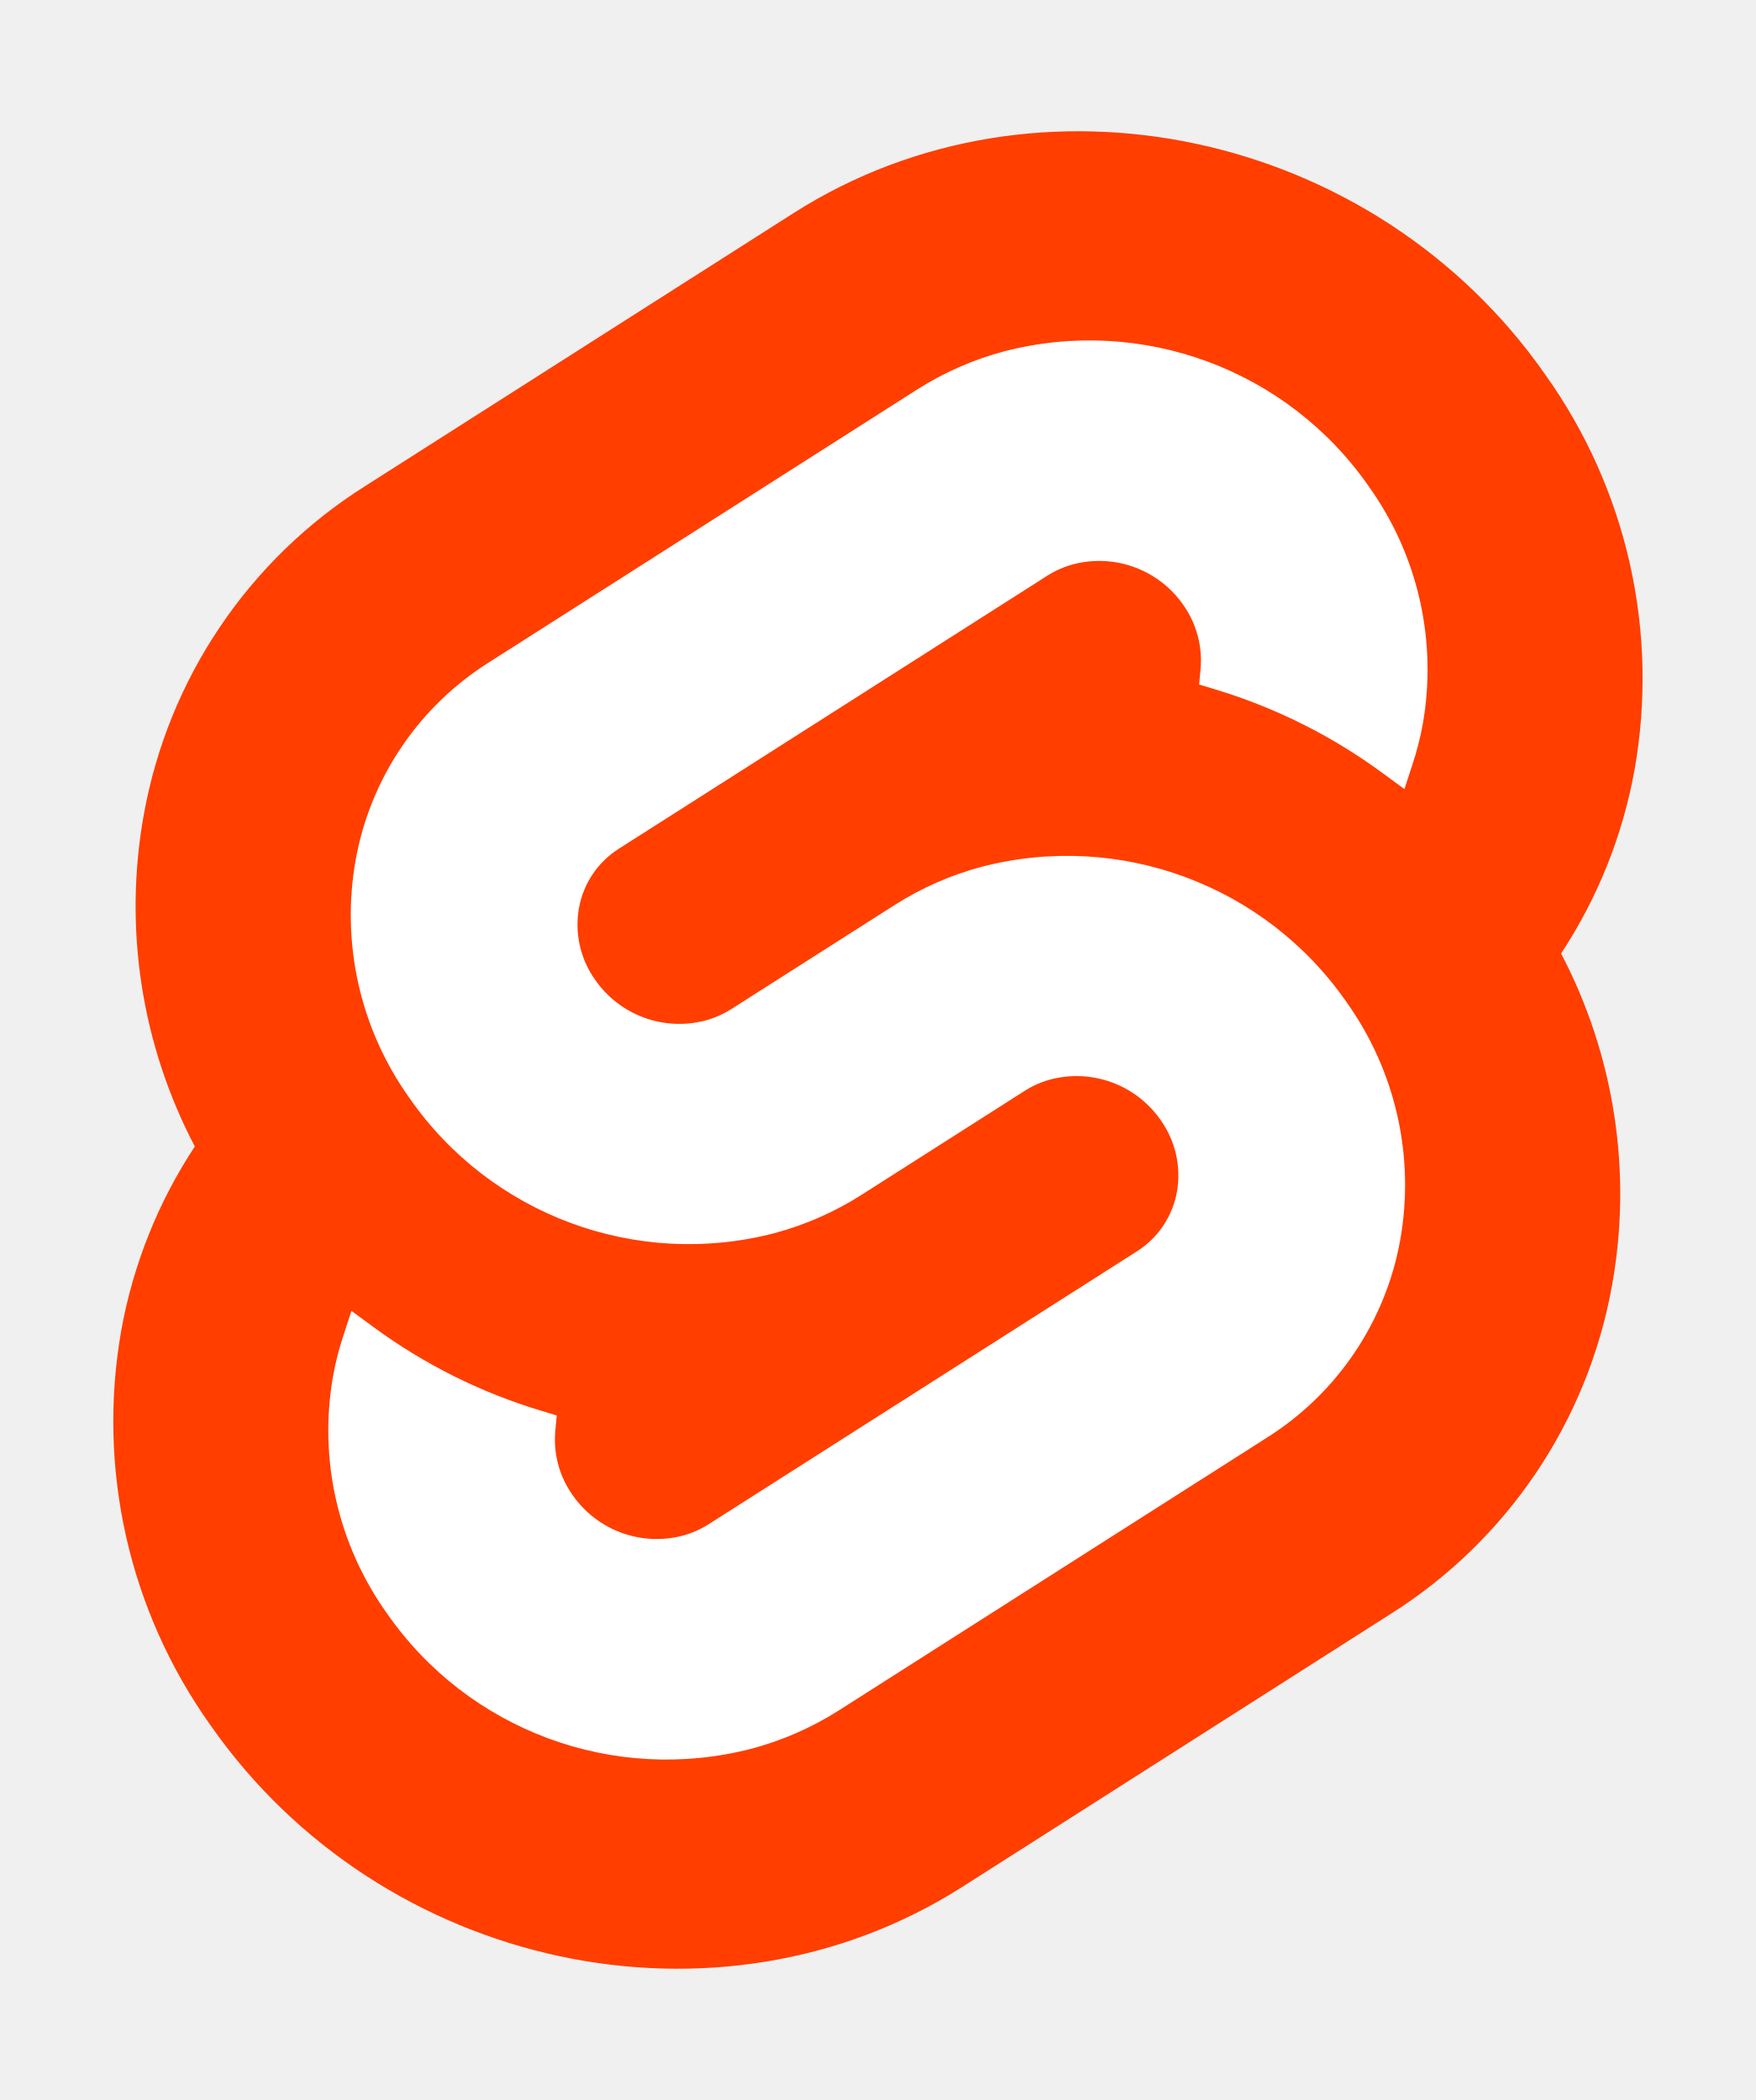
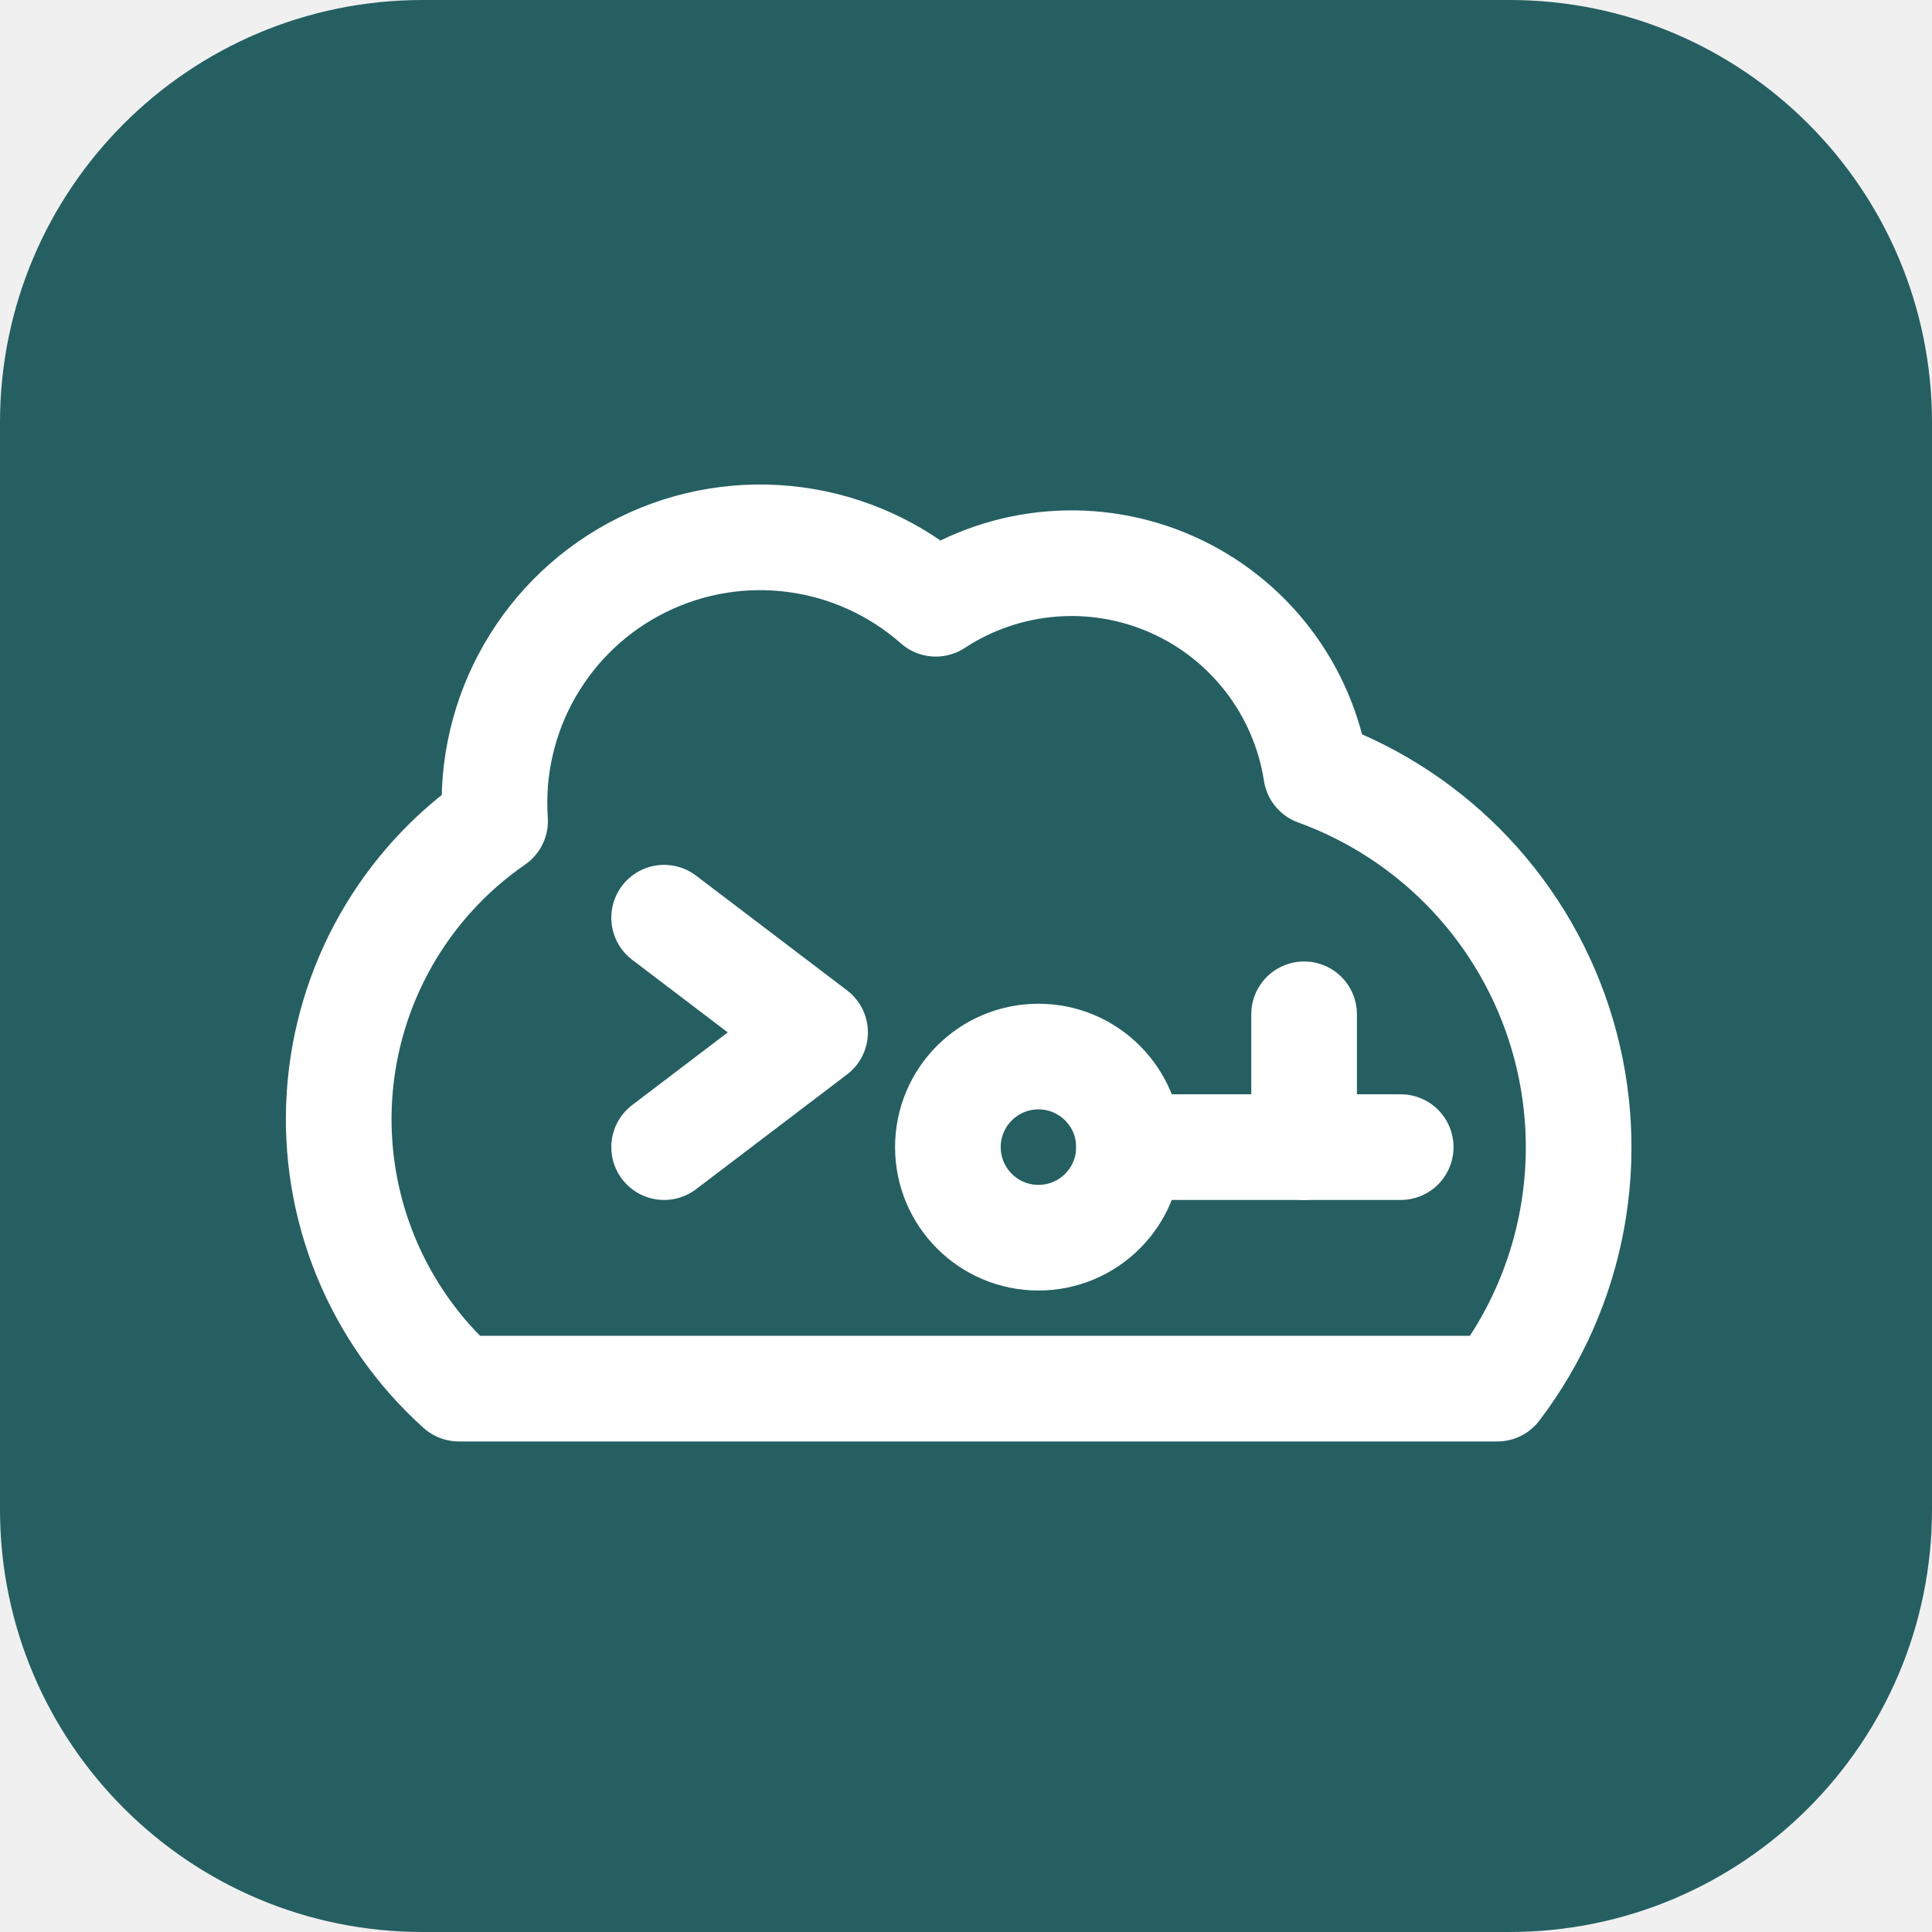
- <svg xmlns="http://www.w3.org/2000/svg" width="107" height="128" viewBox="0 0 107 128">
-   <path d="M94.157 22.819c-10.4-14.885-30.94-19.297-45.792-9.835L22.282 29.608A29.92 29.92 0 0 0 8.764 49.65a31.5 31.5 0 0 0 3.108 20.231 30 30 0 0 0-4.477 11.183 31.9 31.9 0 0 0 5.448 24.116c10.402 14.887 30.942 19.297 45.791 9.835l26.083-16.624A29.92 29.92 0 0 0 98.235 78.35a31.53 31.53 0 0 0-3.105-20.232 30 30 0 0 0 4.474-11.182 31.88 31.88 0 0 0-5.447-24.116" style="fill:#ff3e00" />
-   <path d="M45.817 106.582a20.72 20.72 0 0 1-22.237-8.243 19.17 19.17 0 0 1-3.277-14.503 18 18 0 0 1 .624-2.435l.49-1.498 1.337.981a33.6 33.6 0 0 0 10.203 5.098l.97.294-.09.968a5.85 5.85 0 0 0 1.052 3.878 6.24 6.24 0 0 0 6.695 2.485 5.8 5.8 0 0 0 1.603-.704L69.27 76.28a5.43 5.43 0 0 0 2.45-3.631 5.8 5.8 0 0 0-.987-4.371 6.24 6.24 0 0 0-6.698-2.487 5.7 5.7 0 0 0-1.6.704l-9.953 6.345a19 19 0 0 1-5.296 2.326 20.72 20.72 0 0 1-22.237-8.243 19.17 19.17 0 0 1-3.277-14.502 17.99 17.99 0 0 1 8.13-12.052l26.081-16.623a19 19 0 0 1 5.3-2.329 20.72 20.72 0 0 1 22.237 8.243 19.17 19.17 0 0 1 3.277 14.503 18 18 0 0 1-.624 2.435l-.49 1.498-1.337-.98a33.6 33.6 0 0 0-10.203-5.1l-.97-.294.09-.968a5.86 5.86 0 0 0-1.052-3.878 6.24 6.24 0 0 0-6.696-2.485 5.8 5.8 0 0 0-1.602.704L37.73 51.72a5.42 5.42 0 0 0-2.449 3.63 5.79 5.79 0 0 0 .986 4.372 6.24 6.24 0 0 0 6.698 2.486 5.8 5.8 0 0 0 1.602-.704l9.952-6.342a19 19 0 0 1 5.295-2.328 20.72 20.72 0 0 1 22.237 8.242 19.17 19.17 0 0 1 3.277 14.503 18 18 0 0 1-8.13 12.053l-26.081 16.622a19 19 0 0 1-5.3 2.328" style="fill:#fff" />
+ <svg xmlns="http://www.w3.org/2000/svg" width="32" height="32" viewBox="0 0 32 32" role="img" aria-label="ssoossh">
+   <rect width="32" height="32" rx="7" fill="#255f62" />
+   <g transform="translate(4 4)" fill="none" stroke="#ffffff" stroke-width="1.75" stroke-linecap="round" stroke-linejoin="round">
+     <path d="M3.6 19 A6 6 0 0 1 4.2 9.6 A4.4 4.4 0 0 1 11.5 6 A4.1 4.1 0 0 1 17.8 8.8 A6.6 6.6 0 0 1 20.8 19 Z" />
+     <polyline points="7 11.2 9.5 13.1 7 15" />
+     <circle cx="13.2" cy="15" r="1.5" />
+     <line x1="14.7" y1="15" x2="19.2" y2="15" />
+     <line x1="17.6" y1="15" x2="17.6" y2="12.8" />
+   </g>
</svg>
